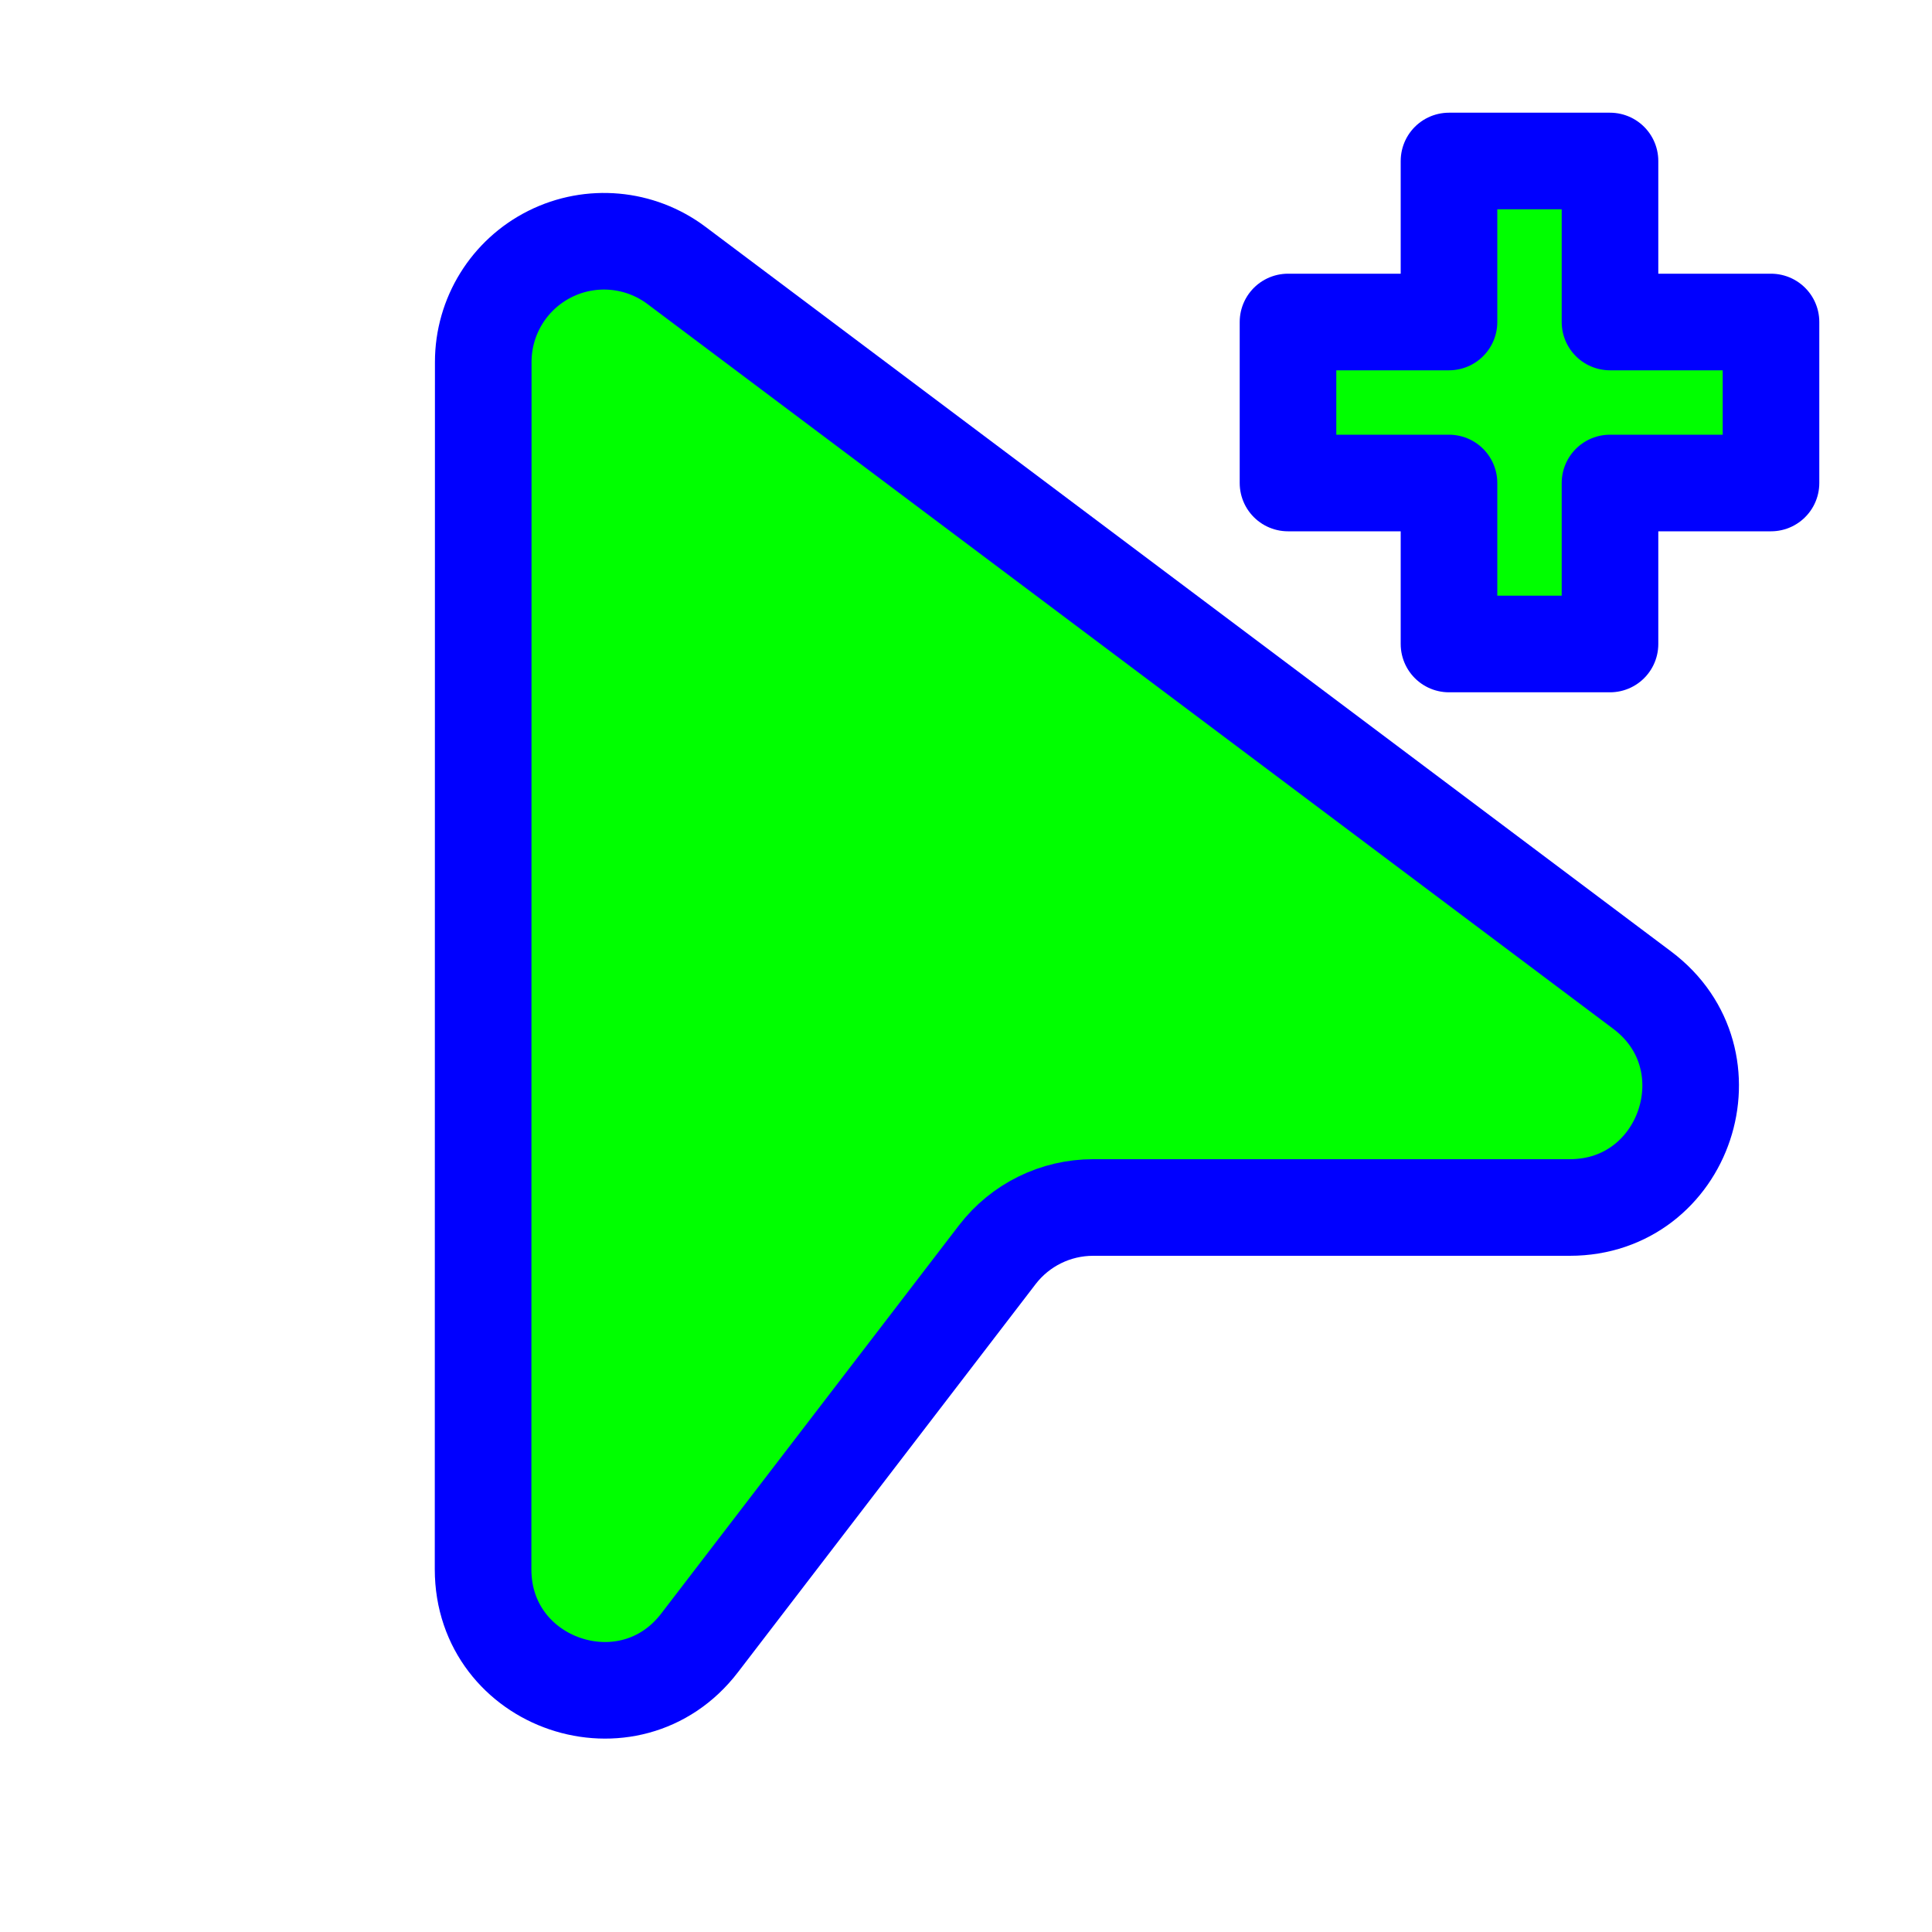
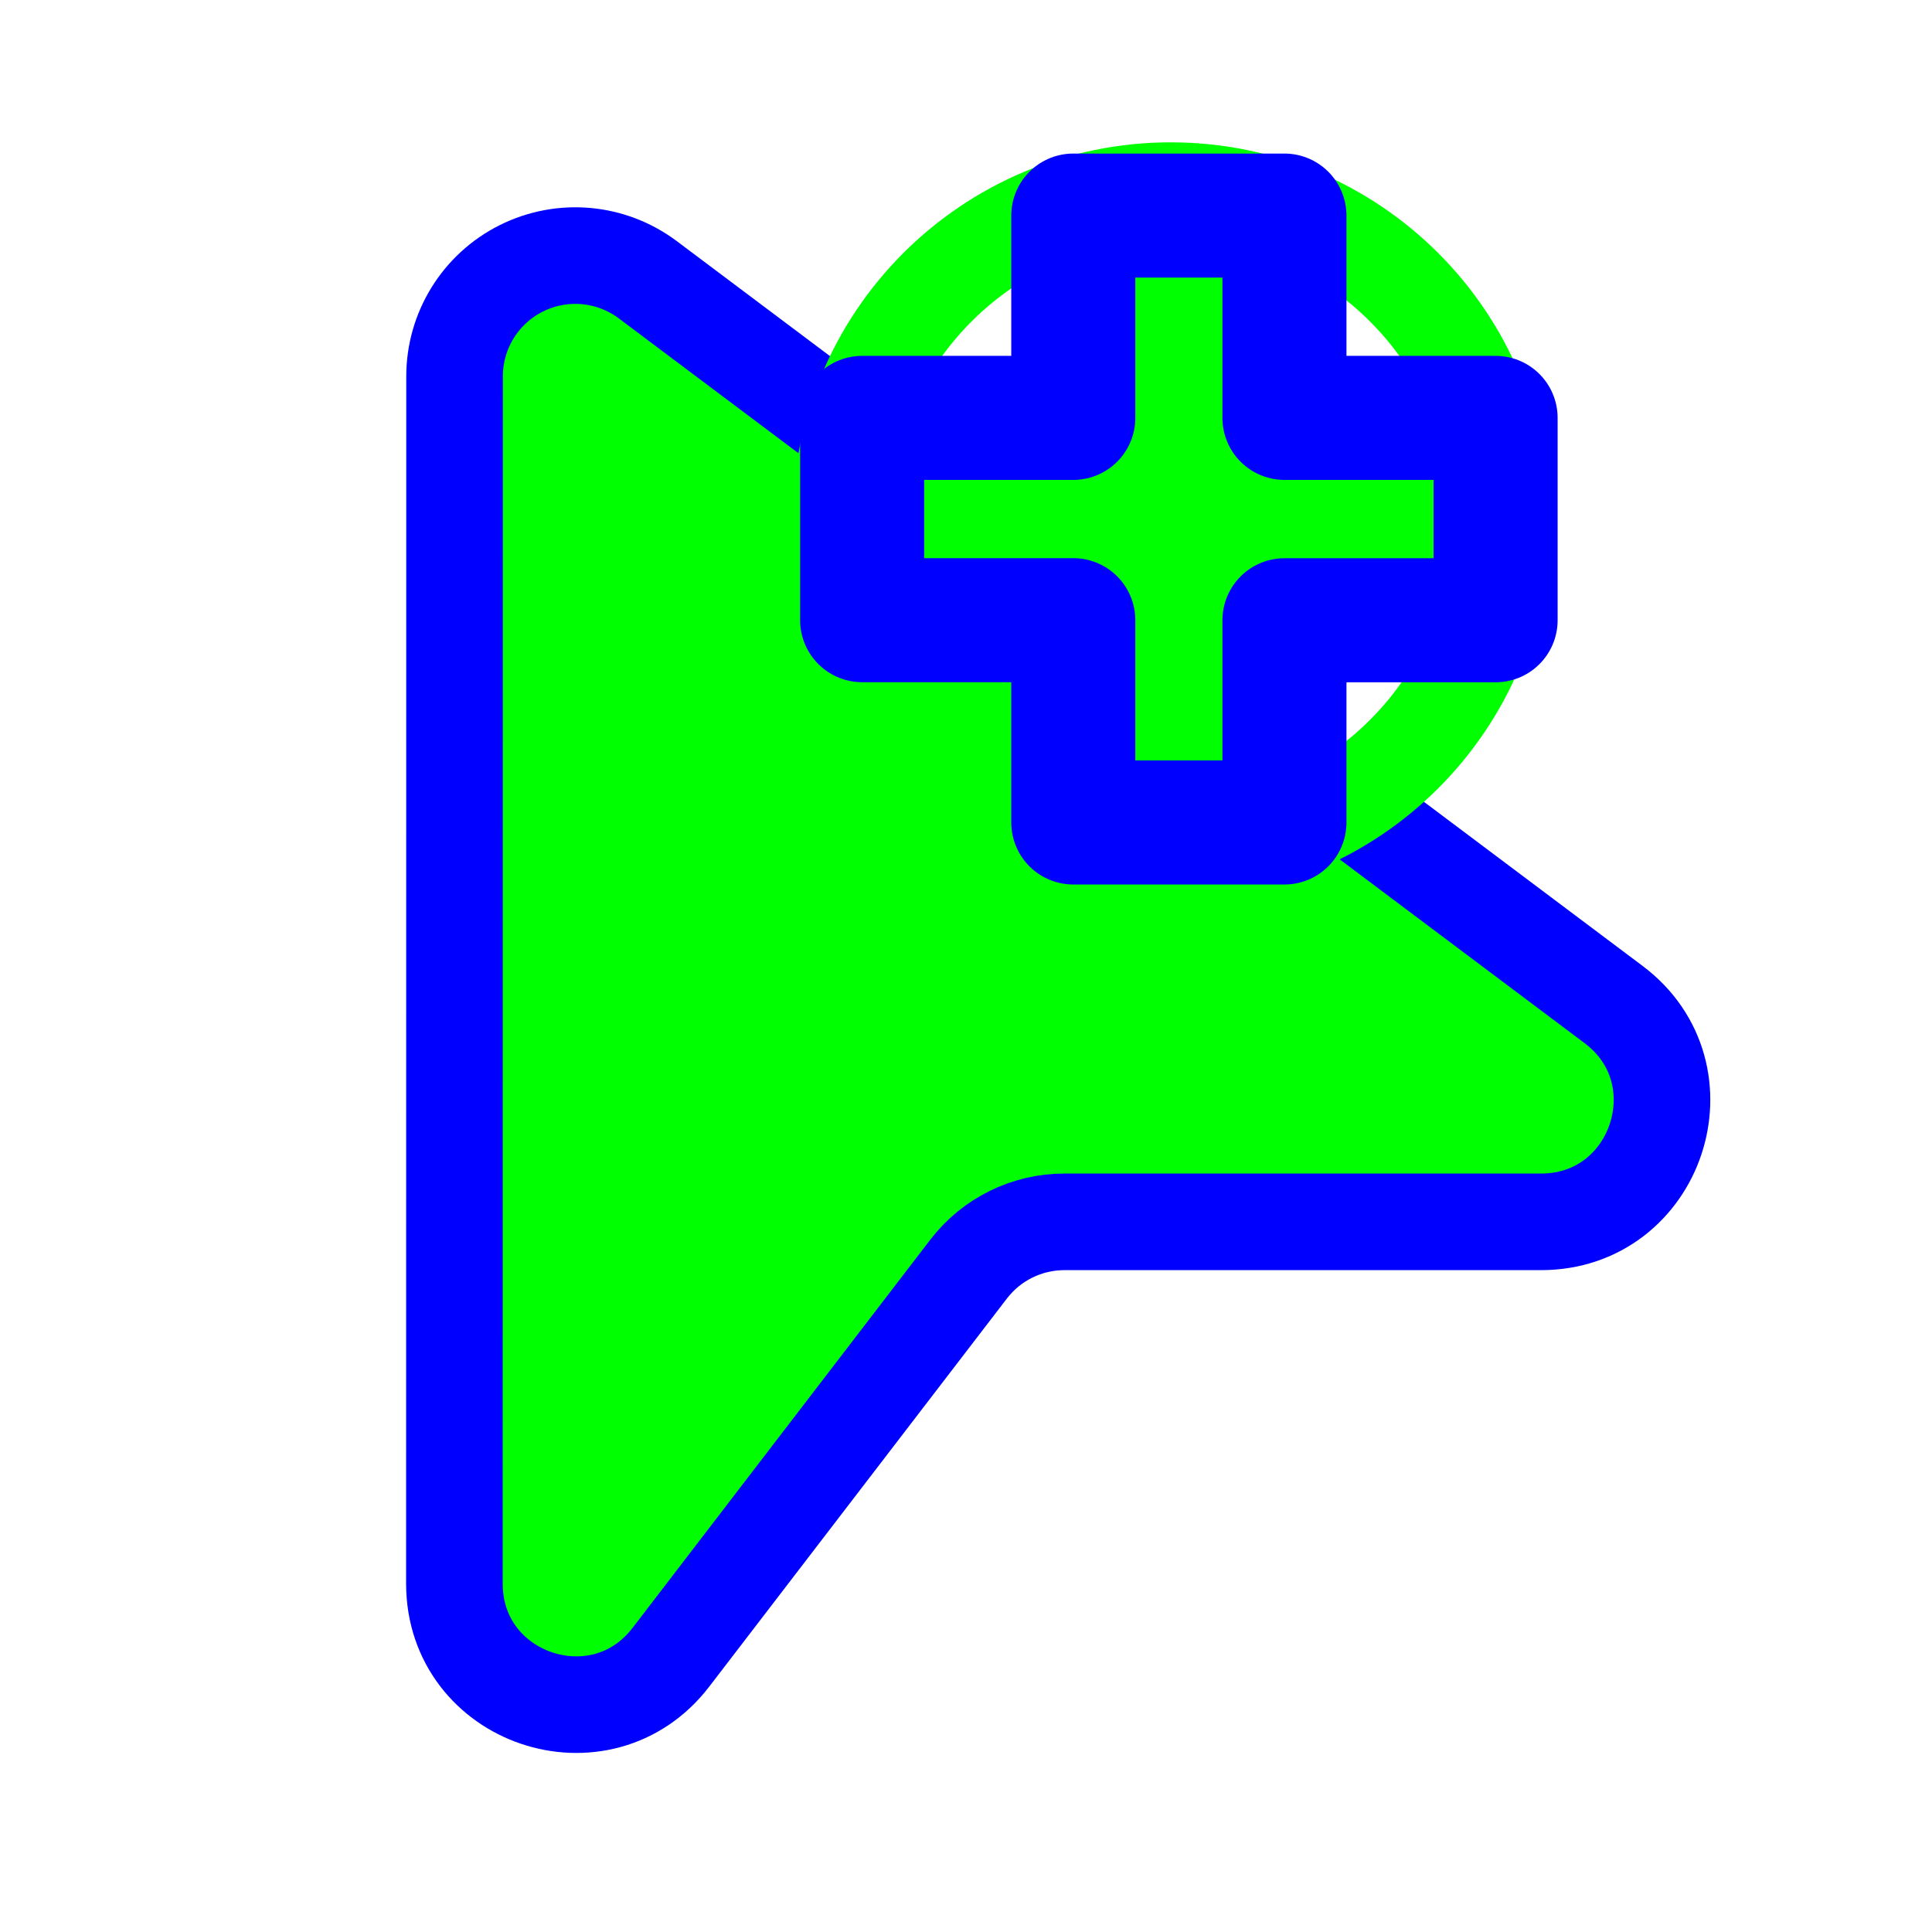
- <svg xmlns="http://www.w3.org/2000/svg" width="257" height="257" viewBox="0 0 24 24">
-   <g fill="none" stroke="#0000FF" stroke-width="1.2" stroke-linejoin="round" stroke-linecap="round">
-     <path fill="#00FF00" d="M6.003 4.497A1.5 1.5 0 0 1 8.403 3.297L20.4 12.3c1.152.864.54 2.7-.9 2.7h-5.921a1.5 1.5 0 0 0-1.189.585l-3.699 4.823c-.871 1.137-2.69.52-2.69-.914z" />
-     <path fill="#00FF00" d="M22 4h-2V2h-2v2h-2v2h2v2h2V6h2z" />
+ <svg xmlns="http://www.w3.org/2000/svg" width="257" height="257" viewBox="0 0 24 24" version="1.1" id="svg2">
+   <defs id="defs2" />
+   <g fill="none" stroke="#0000ff" stroke-width="1.2" stroke-linejoin="round" stroke-linecap="round" id="g2" transform="translate(-0.3562152,0.1781076)">
+     <path fill="#00ff00" d="m 6.003,4.497 a 1.5,1.5 0 0 1 2.4,-1.2 L 20.4,12.3 c 1.152,0.864 0.54,2.7 -0.9,2.7 h -5.921 a 1.5,1.5 0 0 0 -1.189,0.585 l -3.699,4.823 c -0.871,1.137 -2.69,0.52 -2.69,-0.914 z" id="path1" />
+     <circle cx="14.9" cy="6.29" r="4.1" fill="none" stroke="#00ff00" stroke-width="1.2" />
+     <path fill="#00ff00" d="M 18.935,5.013 H 16.312 V 2.5 h -2.623 v 2.513 h -2.623 v 2.513 h 2.623 v 2.513 h 2.623 V 7.527 h 2.623 z" id="path2" style="stroke-width:1.541" />
  </g>
</svg>
